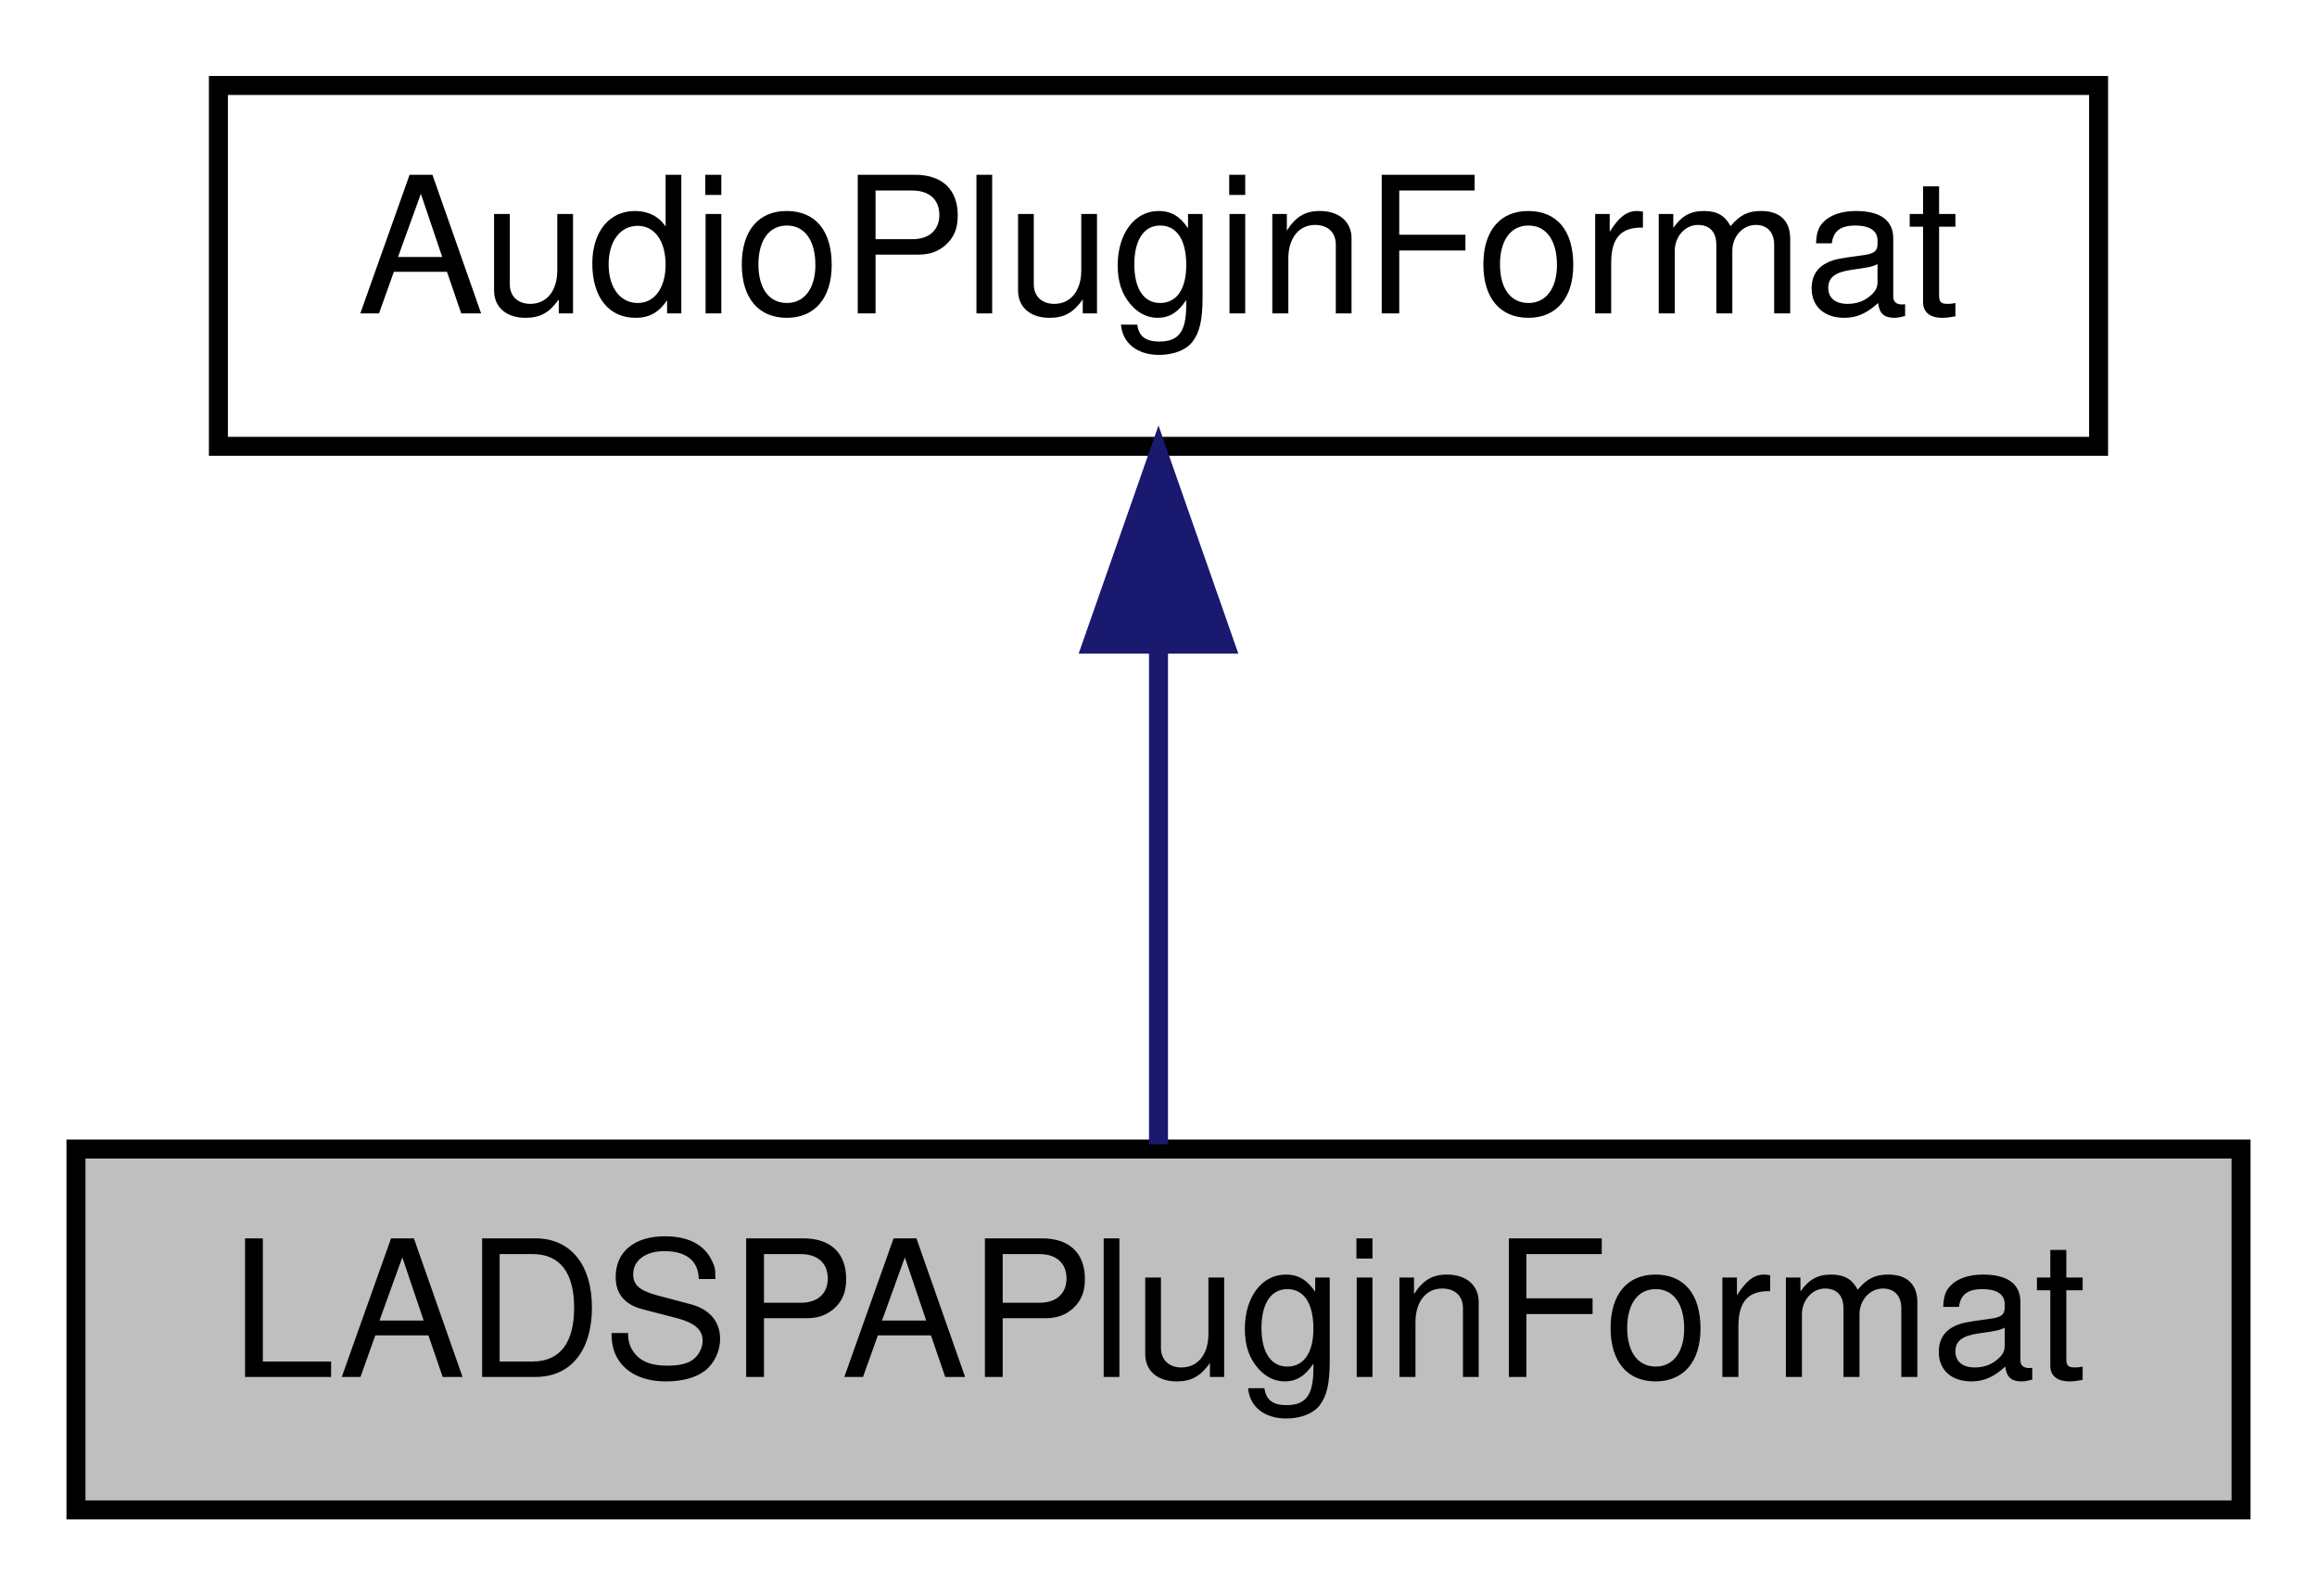
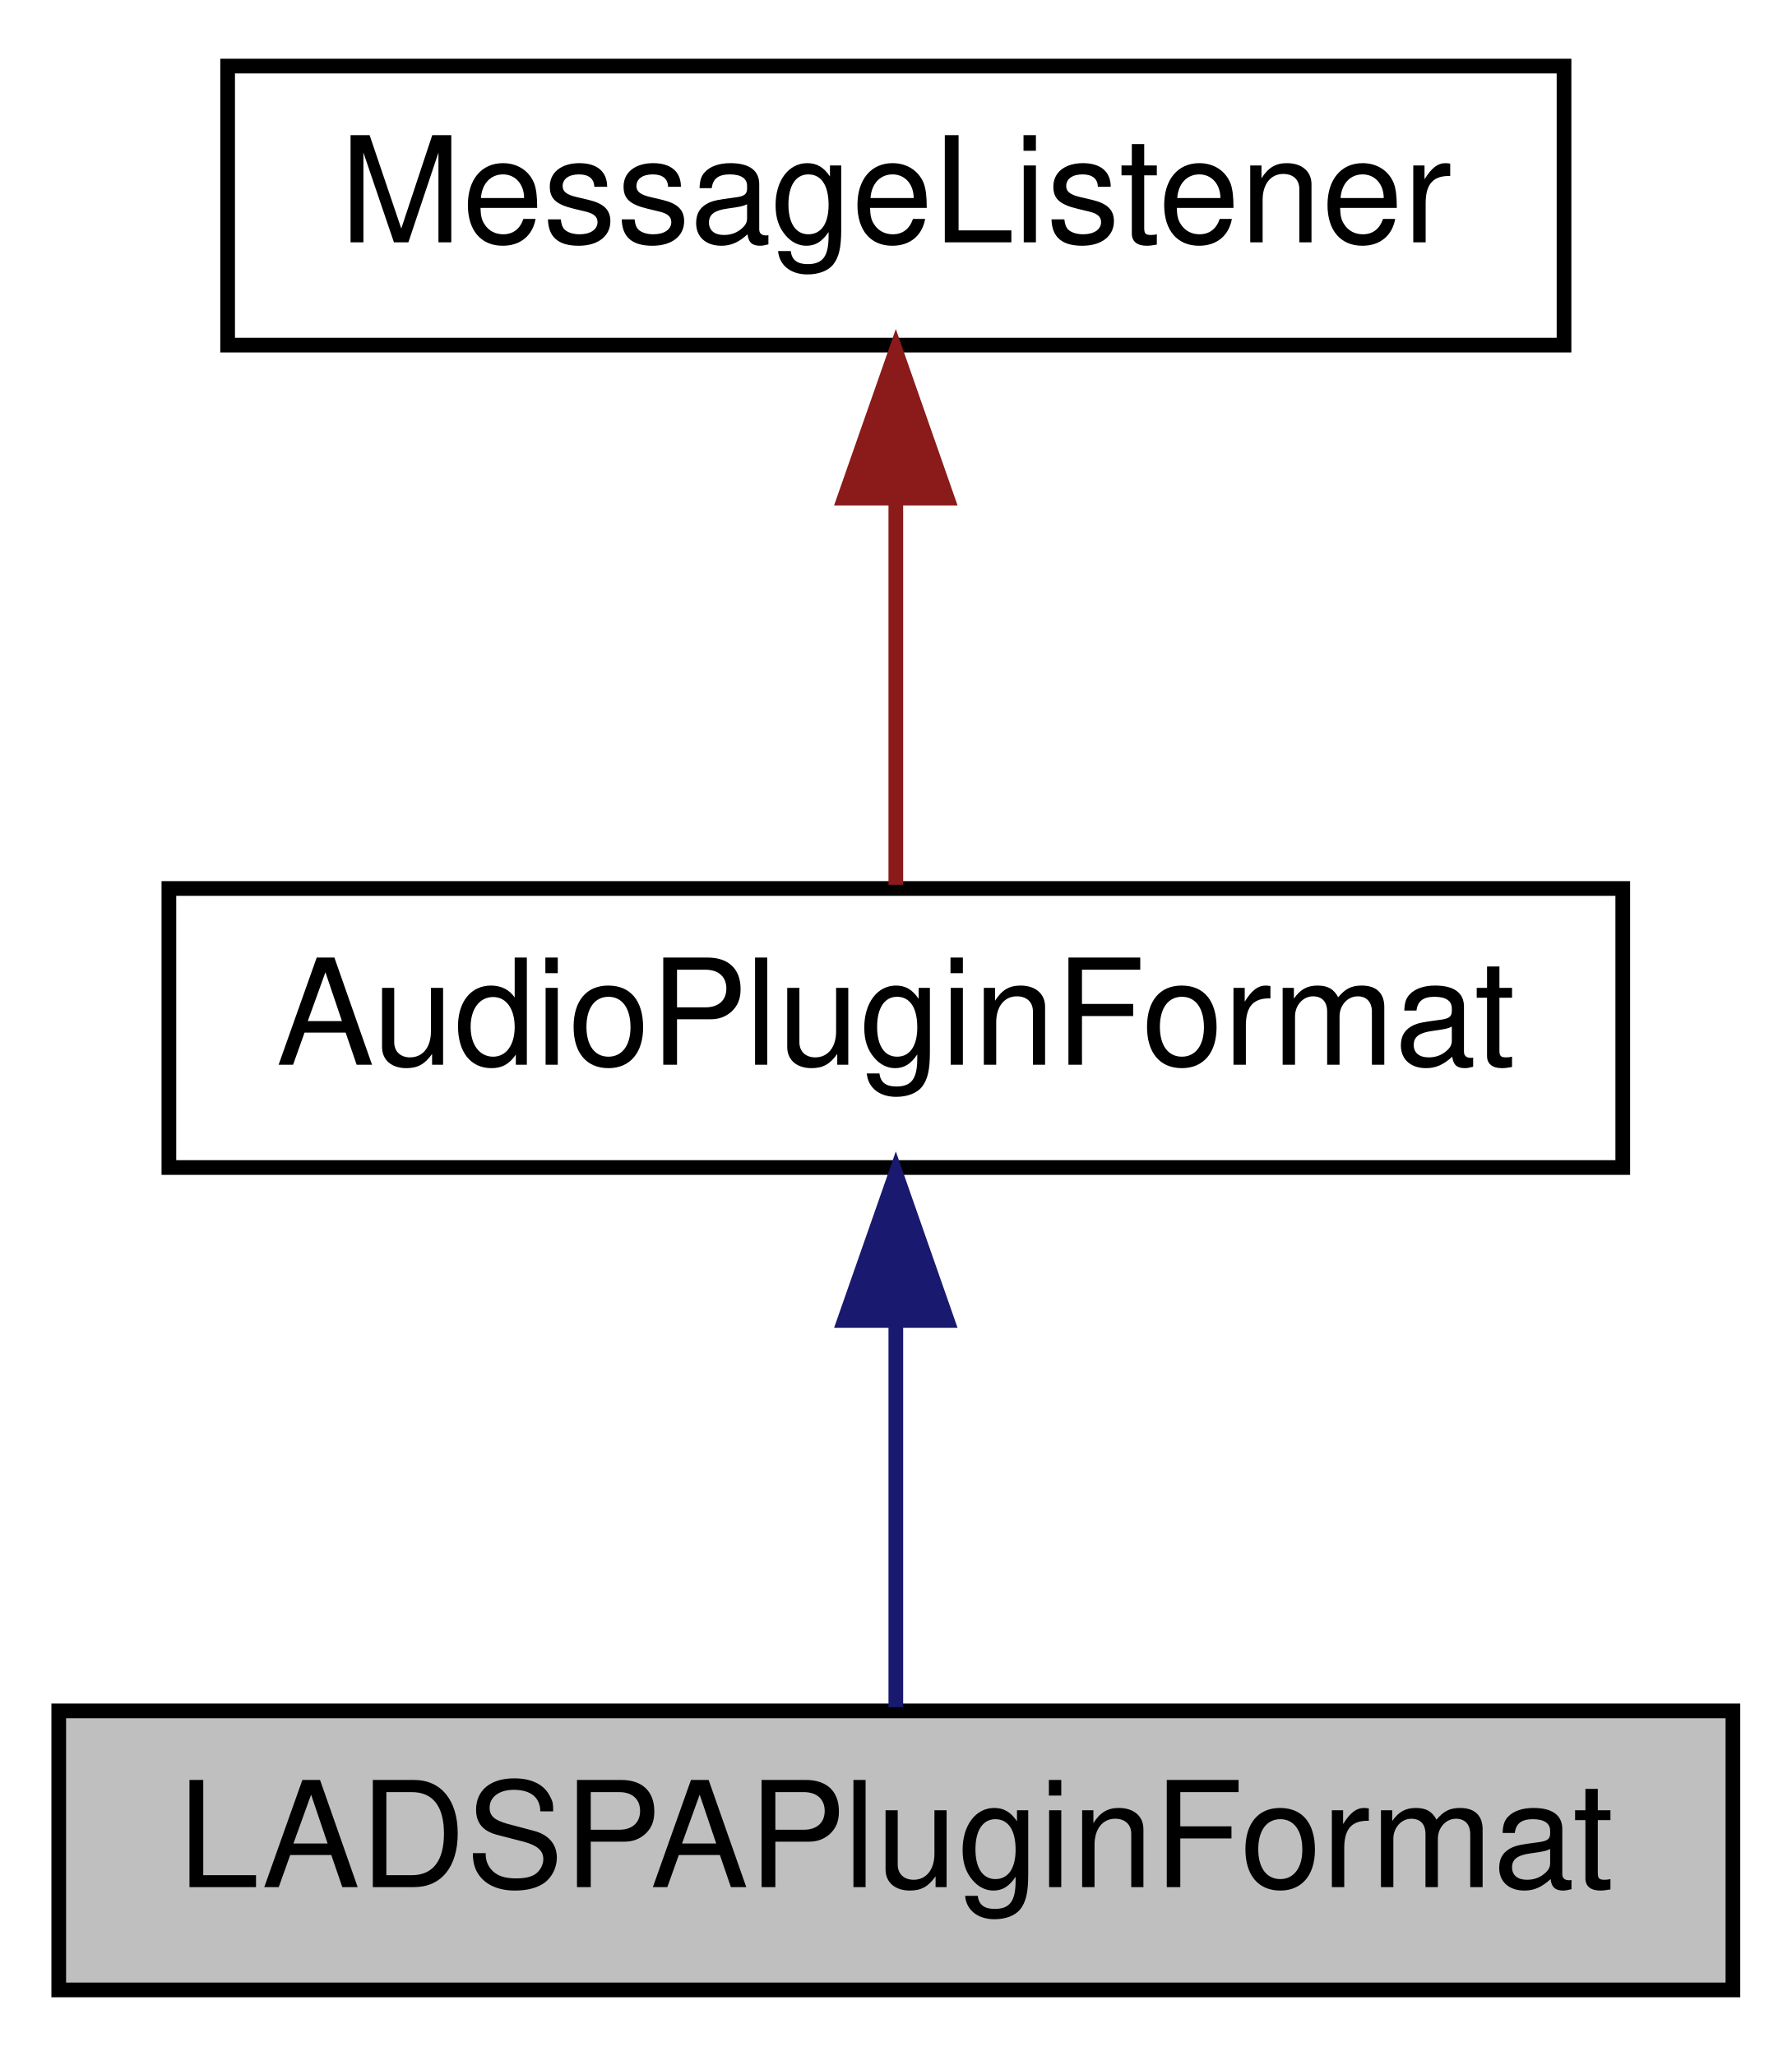
- <svg xmlns="http://www.w3.org/2000/svg" xmlns:xlink="http://www.w3.org/1999/xlink" width="122pt" height="84pt" viewBox="0.00 0.00 122.00 84.00">
-   <g id="graph0" class="graph" transform="scale(1 1) rotate(0) translate(4 80)">
+ <svg xmlns="http://www.w3.org/2000/svg" xmlns:xlink="http://www.w3.org/1999/xlink" width="122pt" height="140pt" viewBox="0.00 0.00 122.00 140.00">
+   <g id="graph0" class="graph" transform="scale(1 1) rotate(0) translate(4 136)">
    <g id="node1" class="node">
      <polygon fill="#bfbfbf" stroke="black" points="0,-0.5 0,-19.5 114,-19.5 114,-0.5 0,-0.5" />
      <text text-anchor="middle" x="57" y="-7.5" font-family="Helvetica,sans-Serif" font-size="10.00">LADSPAPluginFormat</text>
    </g>
    <g id="node2" class="node">
      <g id="a_node2">
        <a xlink:href="classAudioPluginFormat.html" target="_top" xlink:title="The base class for a type of plugin format, such as VST, AudioUnit, LADSPA, etc. ">
          <polygon fill="none" stroke="black" points="7.5,-56.5 7.5,-75.5 106.5,-75.5 106.5,-56.5 7.5,-56.5" />
          <text text-anchor="middle" x="57" y="-63.5" font-family="Helvetica,sans-Serif" font-size="10.00">AudioPluginFormat</text>
        </a>
      </g>
    </g>
    <g id="edge1" class="edge">
      <path fill="none" stroke="midnightblue" d="M57,-45.804C57,-36.91 57,-26.78 57,-19.751" />
      <polygon fill="midnightblue" stroke="midnightblue" points="53.5,-46.083 57,-56.083 60.5,-46.083 53.5,-46.083" />
    </g>
+     <g id="node3" class="node">
+       <g id="a_node3">
+         <a xlink:href="classMessageListener.html" target="_top" xlink:title="MessageListener subclasses can post and receive Message objects. ">
+           <polygon fill="none" stroke="black" points="11.5,-112.5 11.5,-131.5 102.5,-131.5 102.5,-112.5 11.5,-112.5" />
+           <text text-anchor="middle" x="57" y="-119.5" font-family="Helvetica,sans-Serif" font-size="10.00">MessageListener</text>
+         </a>
+       </g>
+     </g>
+     <g id="edge2" class="edge">
+       <path fill="none" stroke="#8b1a1a" d="M57,-101.805C57,-92.91 57,-82.78 57,-75.751" />
+       <polygon fill="#8b1a1a" stroke="#8b1a1a" points="53.5,-102.083 57,-112.083 60.5,-102.083 53.5,-102.083" />
+     </g>
  </g>
</svg>
